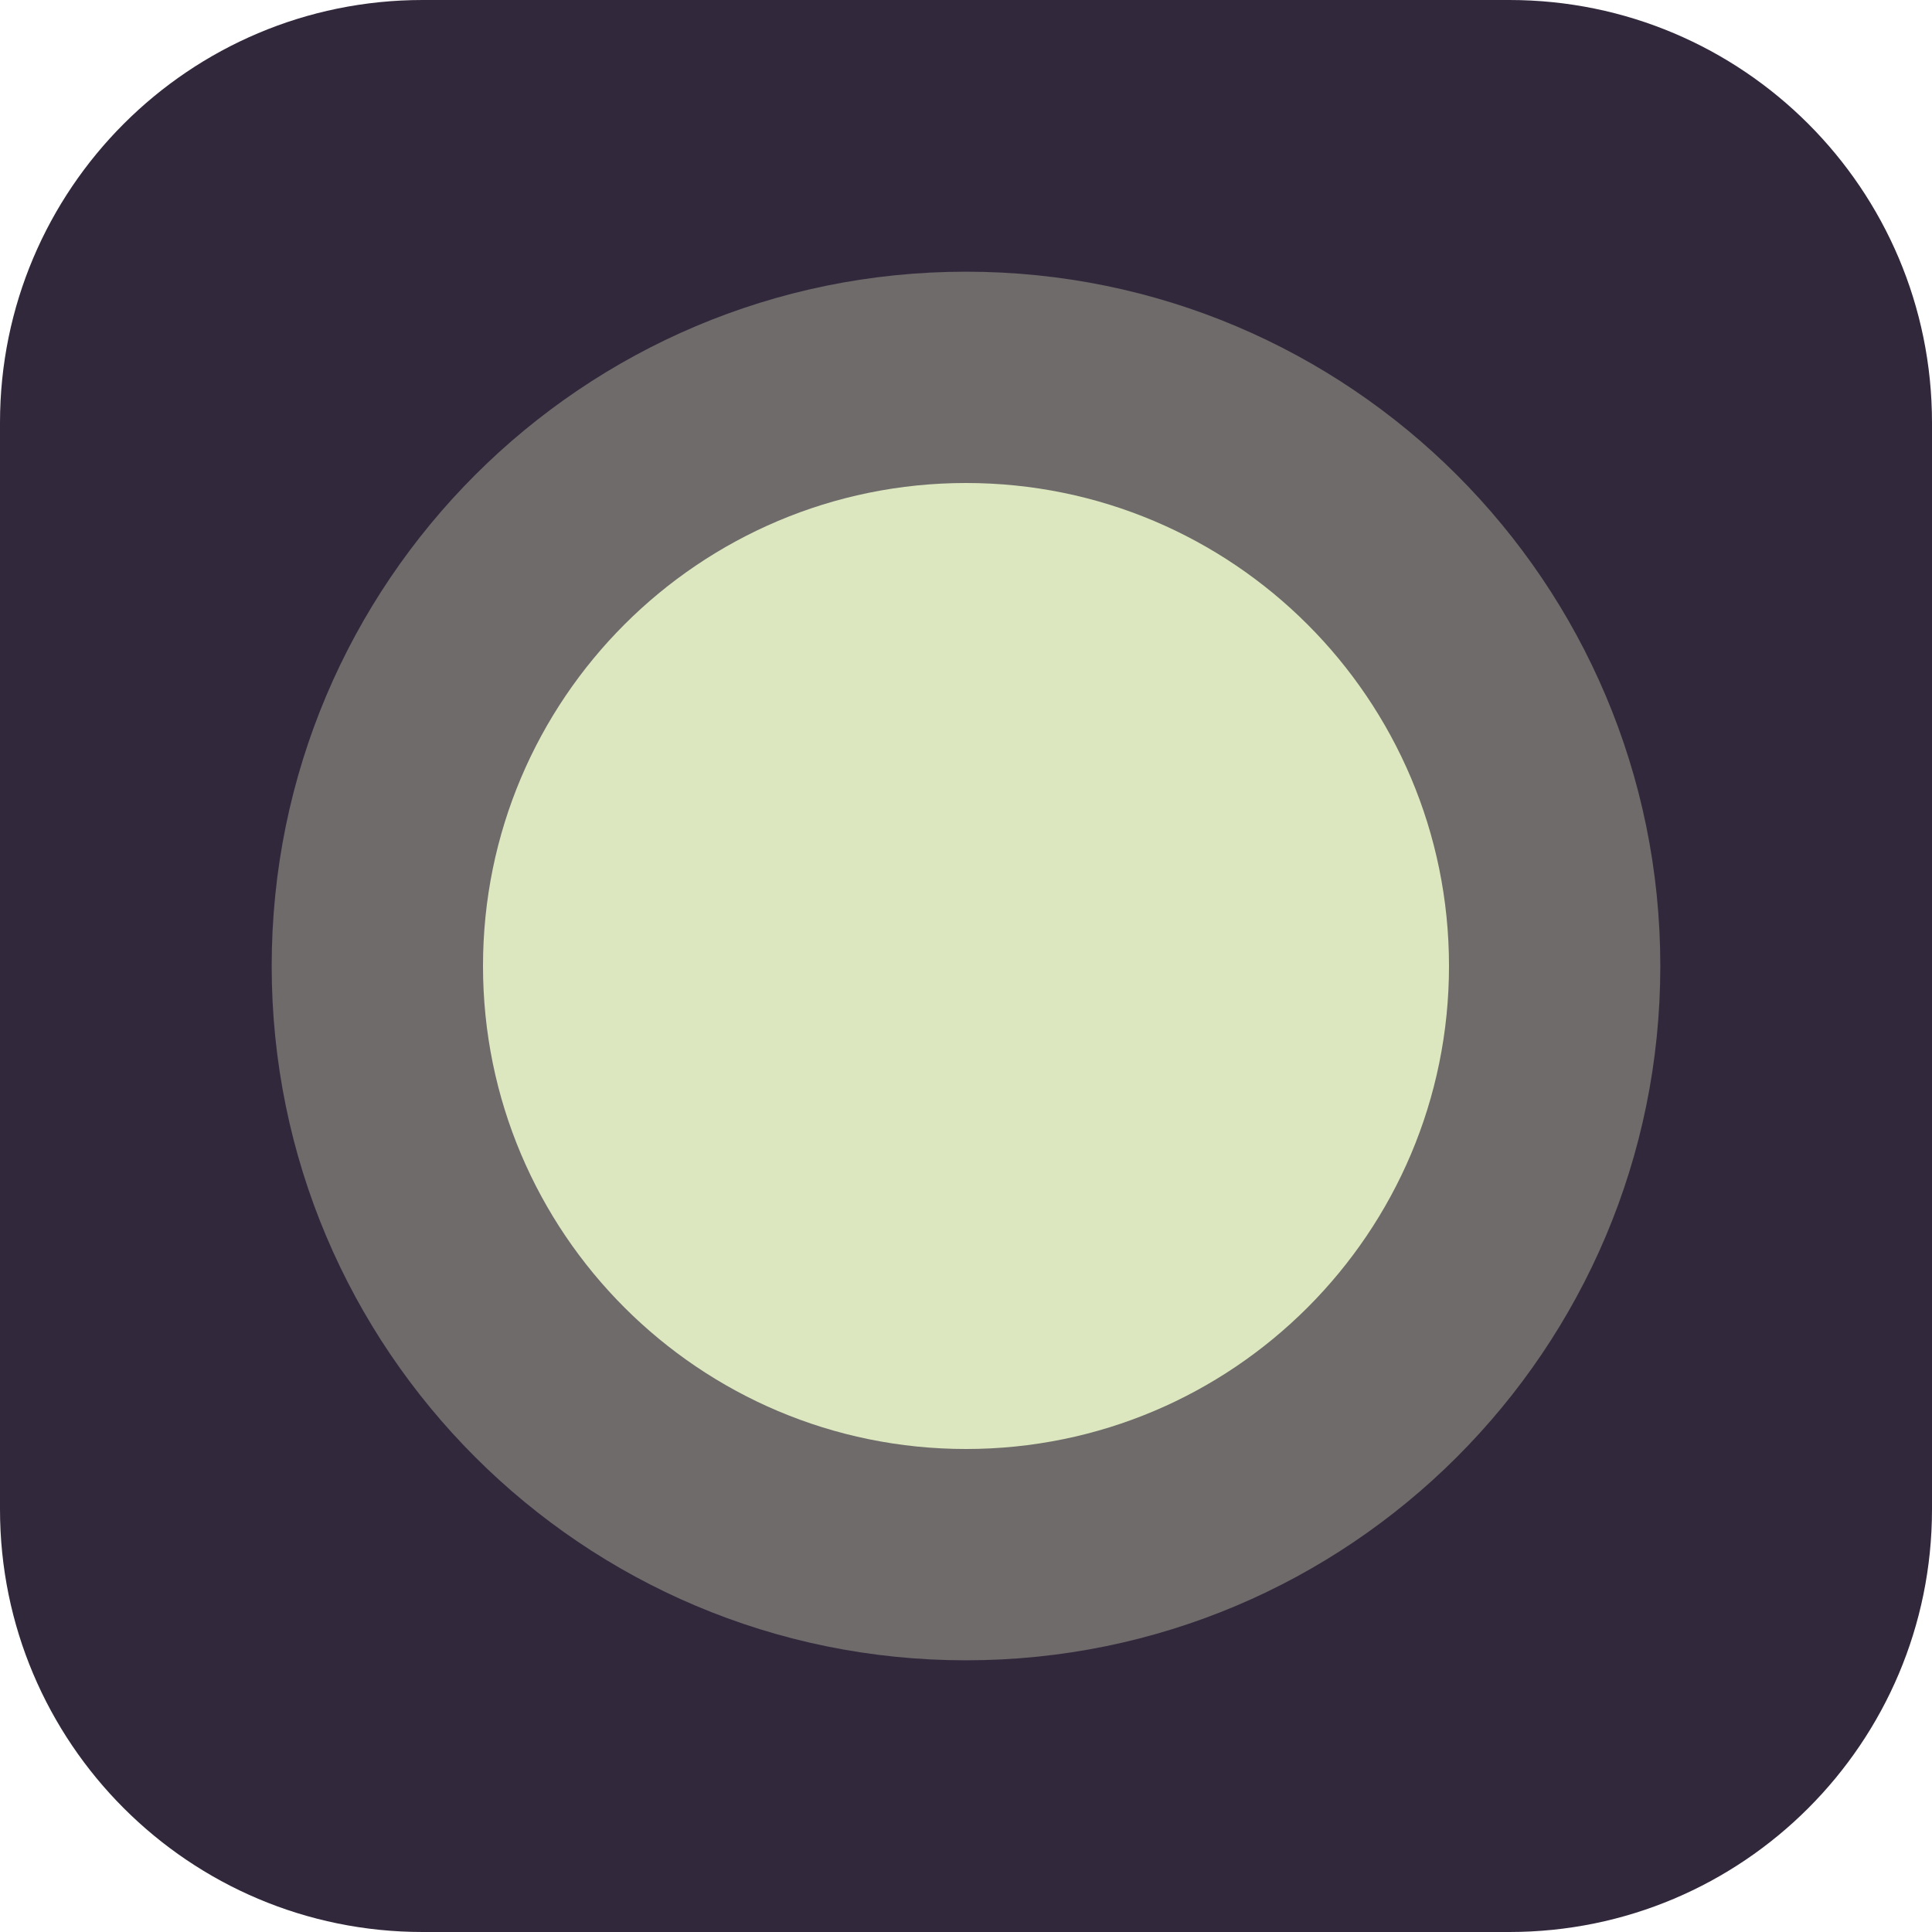
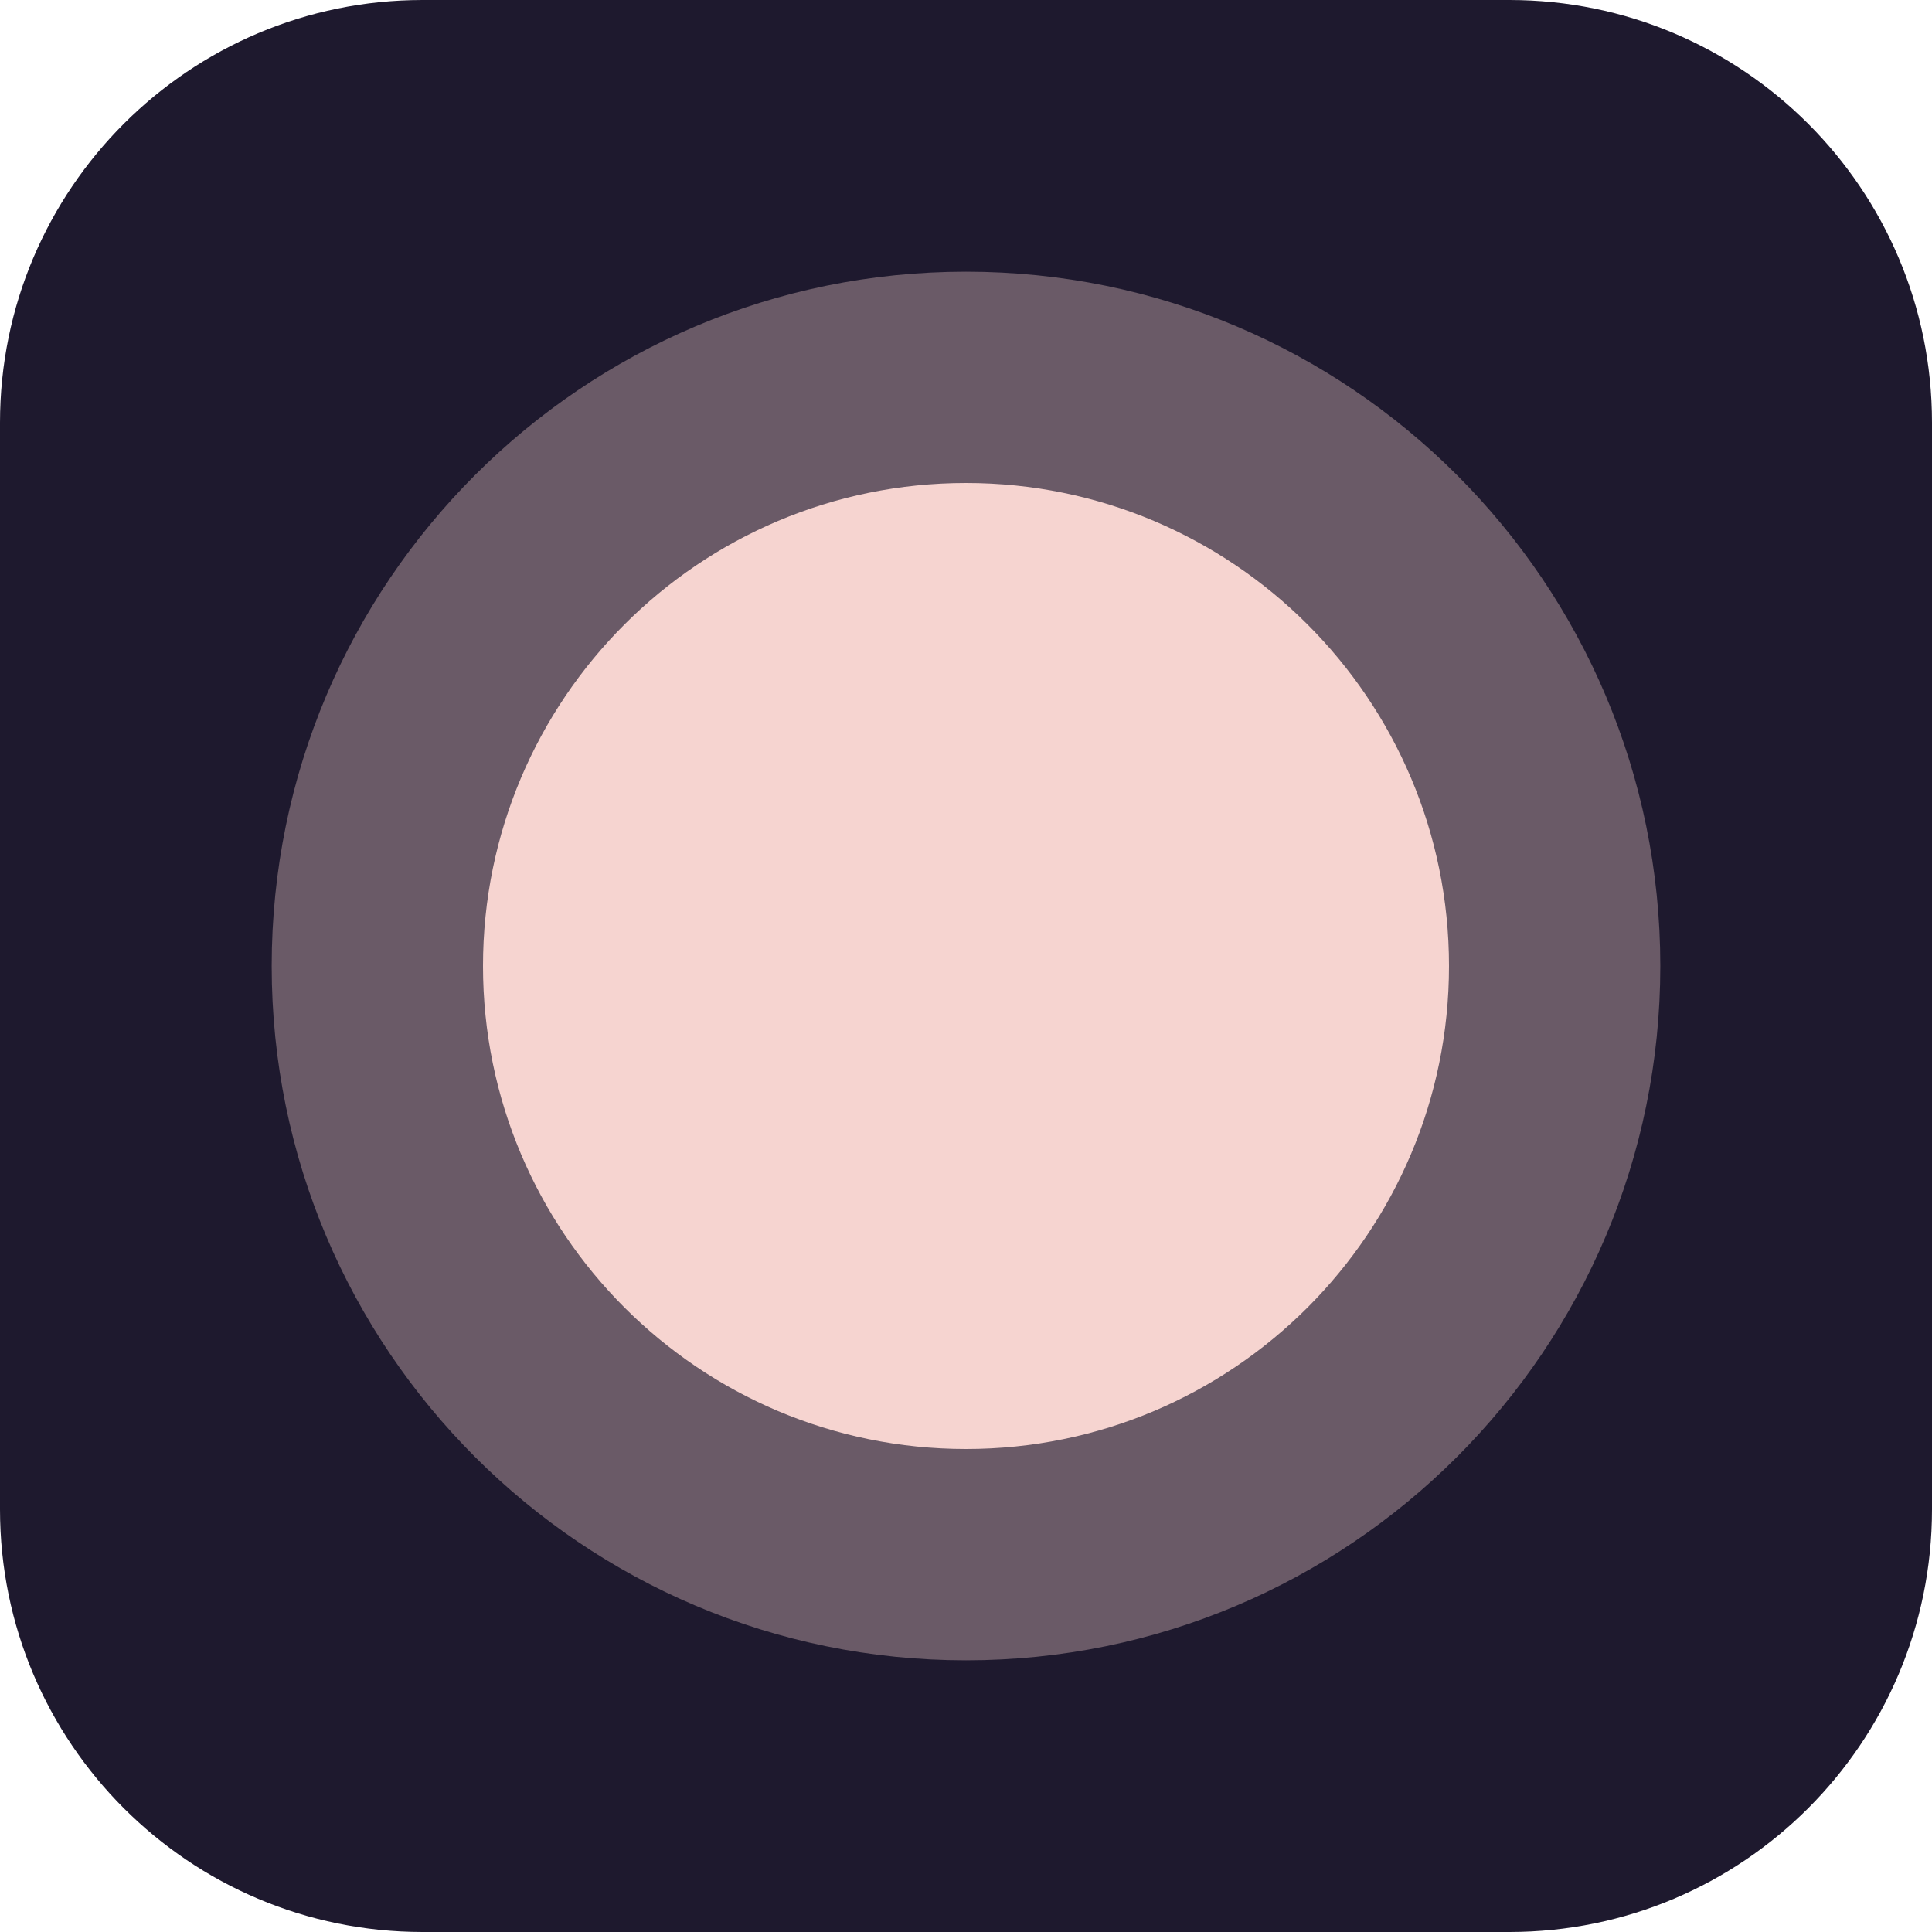
<svg xmlns="http://www.w3.org/2000/svg" viewBox="0 0 64 64">
-   <rect width="64" height="64" rx="14" fill="#32283c" />
-   <circle cx="32" cy="32" r="23" fill="#dce7bf" opacity=".35" />
-   <circle cx="32" cy="32" r="16" fill="#dce7bf" />
+   <rect width="64" height="64" rx="14" fill="#1e192e" />
+   <circle cx="32" cy="32" r="23" fill="#f6d4d0" opacity=".35" />
+   <circle cx="32" cy="32" r="16" fill="#f6d4d0" />
</svg>
